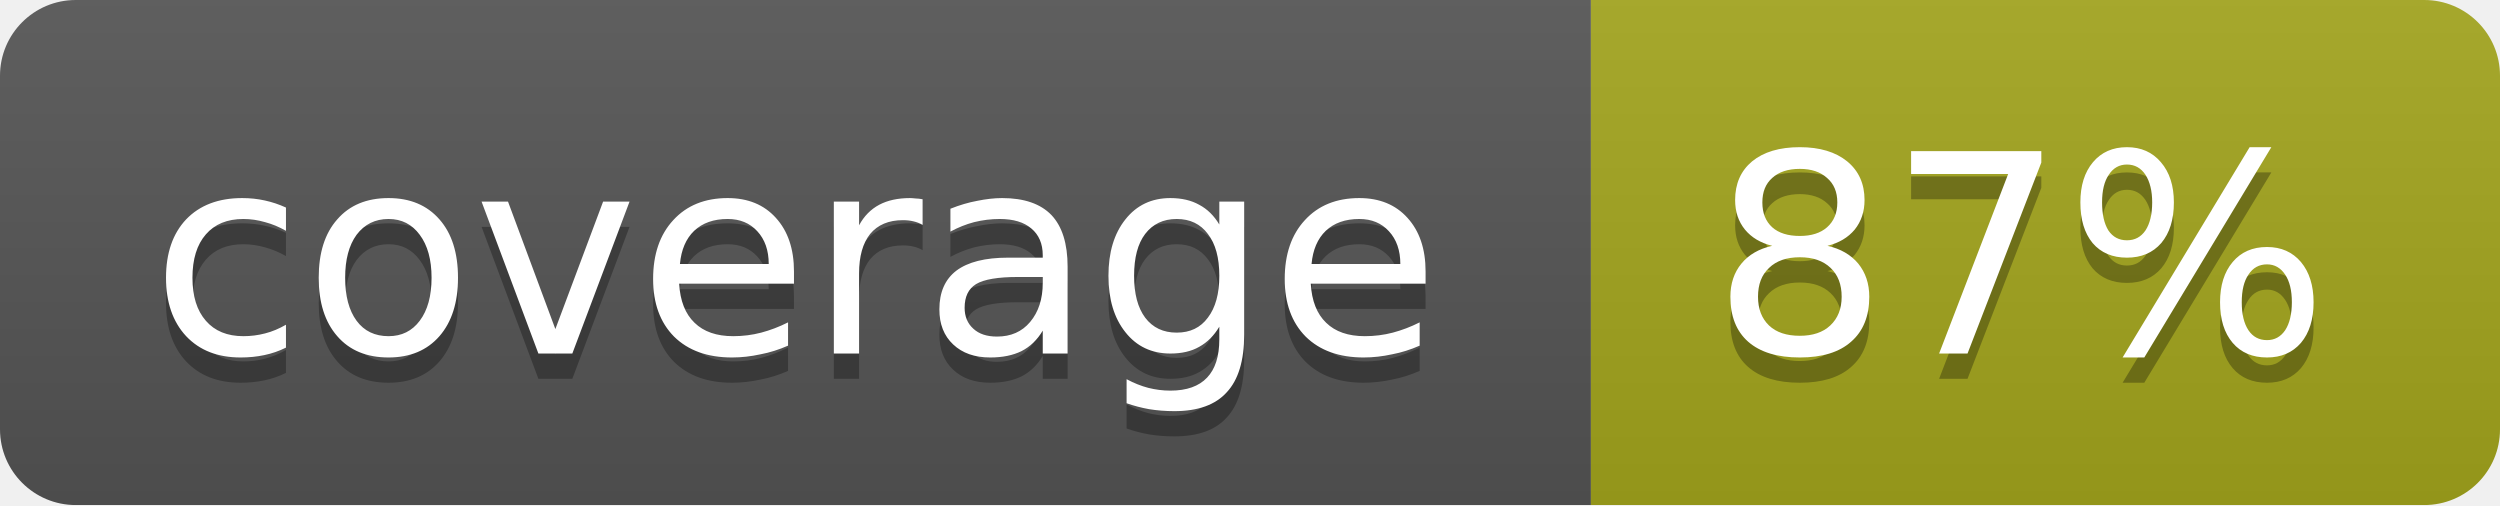
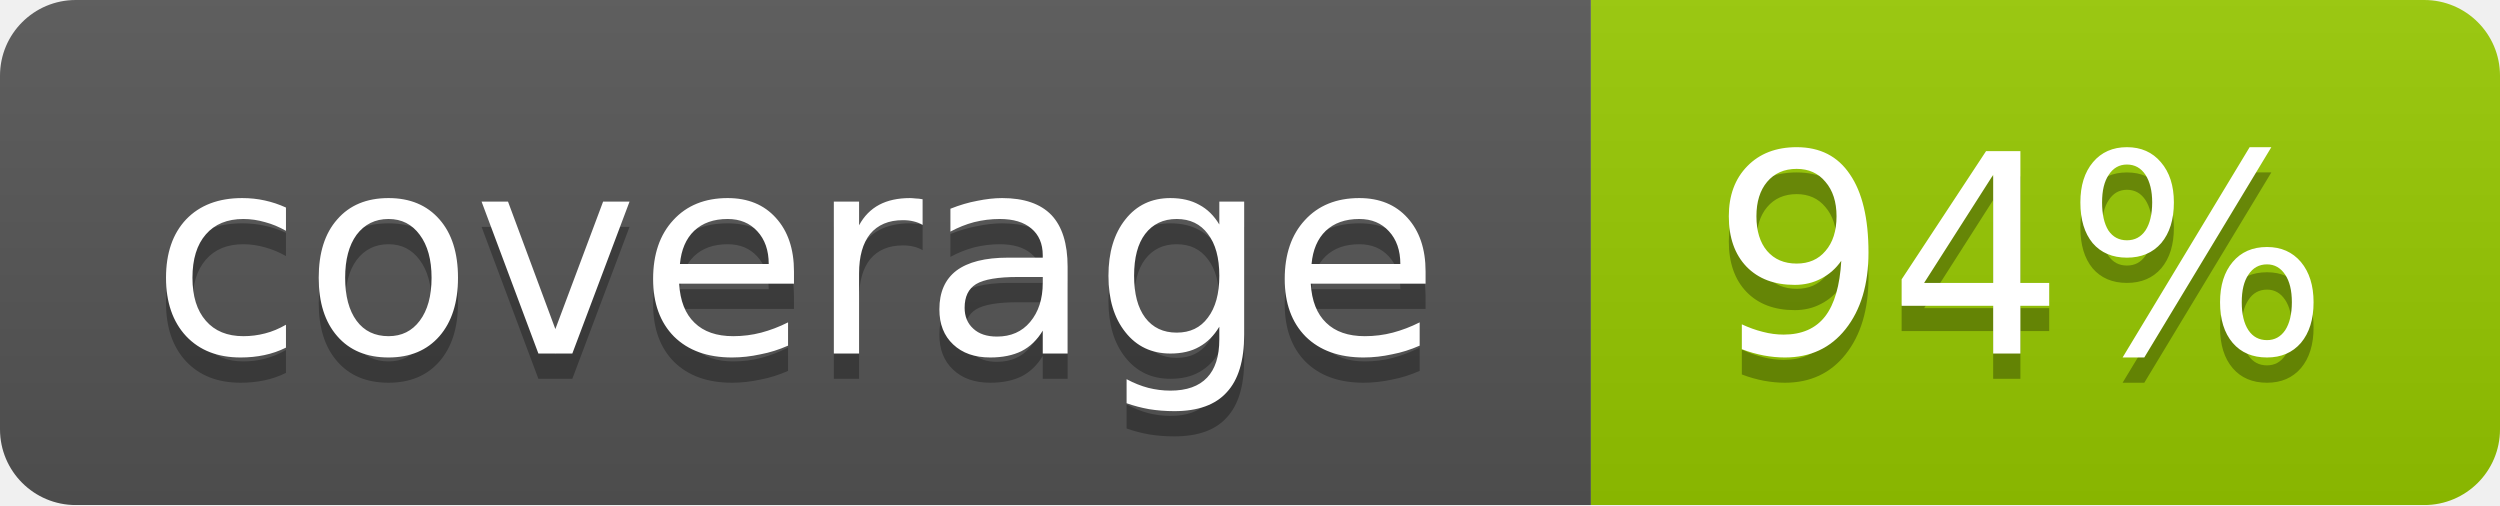
<svg xmlns="http://www.w3.org/2000/svg" width="99" height="20">
  <linearGradient id="b" x2="0" y2="100%">
    <stop offset="0" stop-color="#bbb" stop-opacity=".1" />
    <stop offset="1" stop-opacity=".1" />
  </linearGradient>
  <mask id="a">
    <rect width="99" height="20" rx="3" fill="#fff" />
  </mask>
  <g mask="url(#a)">
    <path fill="#555" d="M0 0h63v20H0z" />
-     <path fill="#a4a61d" d="M63 0h36v20H63z" />
+     <path fill="#97CA00" d="M63 0h36v20H63z" />
    <path fill="url(#b)" d="M0 0h99v20H0z" />
  </g>
  <g fill="#fff" text-anchor="middle" font-family="DejaVu Sans,Verdana,Geneva,sans-serif" font-size="11">
    <text x="31.5" y="15" fill="#010101" fill-opacity=".3">coverage</text>
    <text x="31.5" y="14">coverage</text>
-     <text x="80" y="15" fill="#010101" fill-opacity=".3">87%</text>
-     <text x="80" y="14">87%</text>
+     <text x="80" y="15" fill="#010101" fill-opacity=".3">94%</text>
+     <text x="80" y="14">94%</text>
  </g>
</svg>
